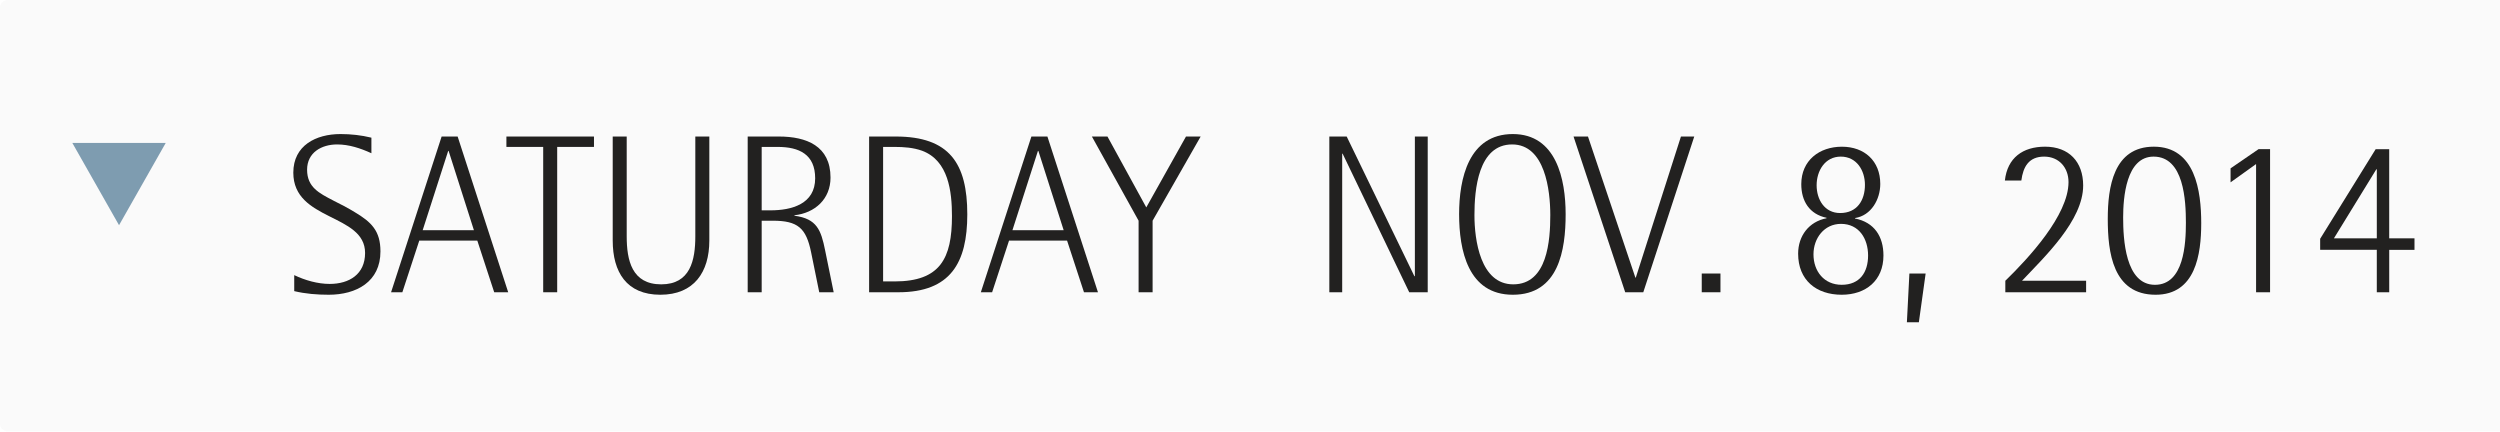
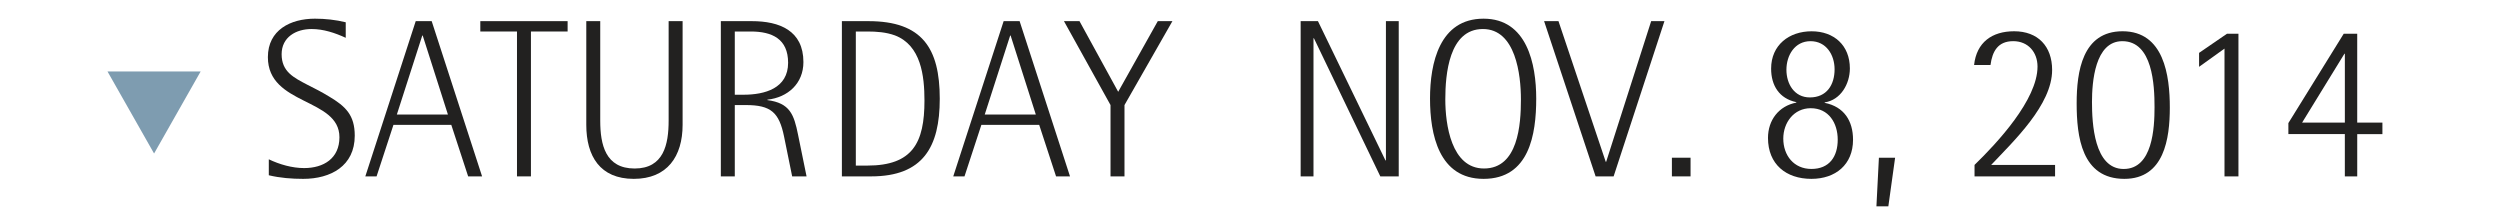
- <svg xmlns="http://www.w3.org/2000/svg" version="1.1" id="Capa_1" x="0px" y="0px" width="166.146px" height="28.667px" viewBox="0 0 166.146 28.667" enable-background="new 0 0 166.146 28.667" xml:space="preserve">
-   <path opacity="0.4" fill="#F2F2F2" d="M166.667,28.167c0,0.276-0.234,0.5-0.521,0.5H0.521c-0.287,0-0.521-0.224-0.521-0.5V0.5  C0,0.224,0.233,0,0.521,0h165.625c0.287,0,0.521,0.224,0.521,0.5V28.167z" />
-   <g>
+ <svg xmlns="http://www.w3.org/2000/svg" version="1.1" x="0px" y="0px" width="166.667px" height="13.754px" viewBox="0 0 166.667 13.754" enable-background="new 0 0 166.667 13.754" xml:space="preserve">
+   <g id="Capa_3">
+     <polygon fill="#7E9CB0" points="13.376,4.765 7.167,4.765 10.272,10.234  " />
+     <line fill="none" x1="7.167" y1="-8127.667" x2="7.167" y2="8255.333" />
+   </g>
+   <g id="Capa_1">
    <g>
-       <path fill="#222120" d="M21.849,19.588c-0.765,0-1.545-0.06-2.295-0.24v-1.064c0.721,0.345,1.561,0.585,2.355,0.585    c1.305,0,2.354-0.646,2.354-2.056c0-2.64-4.77-2.1-4.77-5.339c0-1.815,1.515-2.565,3.135-2.565c0.69,0,1.38,0.075,2.055,0.24    v1.035c-0.72-0.33-1.484-0.585-2.279-0.585c-1.035,0-1.995,0.54-1.995,1.68c0,1.17,0.81,1.56,1.725,2.04    c0.48,0.239,0.976,0.495,1.44,0.779c1.109,0.66,1.71,1.245,1.71,2.61C25.285,18.732,23.679,19.588,21.849,19.588z" />
-       <path fill="#222120" d="M32.844,19.423l-1.124-3.435h-3.855l-1.125,3.435h-0.75l3.36-10.35h1.064l3.36,10.35H32.844z     M29.815,10.033h-0.03l-1.694,5.265h3.404L29.815,10.033z" />
-       <path fill="#222120" d="M37.03,9.764v9.659H36.1V9.764h-2.445v-0.69h5.82v0.69H37.03z" />
-       <path fill="#222120" d="M43.885,19.588c-2.25,0-3.165-1.515-3.165-3.6V9.073h0.93v6.63c0,1.604,0.345,3.194,2.295,3.194    c1.935,0,2.265-1.604,2.265-3.194v-6.63h0.931v6.915C47.14,18.088,46.12,19.588,43.885,19.588z" />
-       <path fill="#222120" d="M54.445,19.423c-0.181-0.885-0.36-1.77-0.54-2.655c-0.33-1.619-0.886-2.1-2.55-2.1H50.62v4.755h-0.93    V9.073h2.069c1.845,0,3.436,0.63,3.436,2.729c0,1.426-1.035,2.355-2.4,2.505v0.03c1.5,0.195,1.77,0.96,2.04,2.295l0.57,2.79    H54.445z M51.684,9.764H50.62v4.215h0.585c1.41,0,2.97-0.421,2.97-2.13C54.174,10.258,53.11,9.764,51.684,9.764z" />
-       <path fill="#222120" d="M59.709,19.423H57.76V9.073h1.77c3.57,0,4.755,1.785,4.755,5.175    C64.285,17.458,63.174,19.423,59.709,19.423z M61.285,10.019c-0.585-0.21-1.215-0.255-1.83-0.255H58.69v8.939h0.765    c3.03,0,3.811-1.53,3.811-4.335C63.265,12.733,63.04,10.678,61.285,10.019z" />
-       <path fill="#222120" d="M72.039,19.423l-1.124-3.435h-3.855l-1.125,3.435h-0.75l3.36-10.35h1.064l3.36,10.35H72.039z     M69.009,10.033h-0.03l-1.694,5.265h3.404L69.009,10.033z" />
-       <path fill="#222120" d="M76.6,14.668v4.755h-0.931v-4.755l-3.104-5.595H73.6l2.58,4.71l2.639-4.71h0.975L76.6,14.668z" />
-       <path fill="#222120" d="M93.655,19.423l-4.426-9.21H89.2v9.21h-0.855V9.073h1.154l4.5,9.284h0.031V9.073h0.854v10.35H93.655z" />
-       <path fill="#222120" d="M100.54,19.588c-2.986,0-3.57-2.97-3.57-5.354c0-2.355,0.629-5.325,3.57-5.325    c2.895,0,3.51,3.015,3.51,5.325C104.05,16.633,103.585,19.588,100.54,19.588z M100.495,9.599c-2.266,0-2.506,3.029-2.506,4.694    c0,1.65,0.391,4.604,2.58,4.604c2.279,0,2.461-2.939,2.461-4.604C103.03,12.658,102.685,9.599,100.495,9.599z" />
-       <path fill="#222120" d="M109.21,19.423h-1.201l-3.434-10.35h0.959l3.15,9.375h0.029l3-9.375h0.885L109.21,19.423z" />
-       <path fill="#222120" d="M113.095,19.423v-1.245h1.244v1.245H113.095z" />
-       <path fill="#222120" d="M122.396,19.588c-1.695,0-2.895-0.975-2.895-2.729c0-1.186,0.719-2.13,1.889-2.355v-0.03    c-1.139-0.239-1.68-1.109-1.68-2.234c0-1.575,1.199-2.49,2.699-2.49s2.551,0.945,2.551,2.476c0,1.02-0.6,2.1-1.68,2.265v0.029    c1.289,0.256,1.891,1.2,1.891,2.46C125.171,18.643,123.999,19.588,122.396,19.588z M122.351,14.878c-1.125,0-1.83,0.96-1.83,2.025    c0,1.125,0.705,2.024,1.875,2.024c1.199,0,1.754-0.825,1.754-1.95C124.149,15.868,123.55,14.878,122.351,14.878z M122.335,10.408    c-1.051,0-1.605,0.945-1.605,1.905c0,0.944,0.525,1.845,1.561,1.845c1.125,0,1.65-0.84,1.65-1.875    C123.94,11.323,123.386,10.408,122.335,10.408z" />
-       <path fill="#222120" d="M127.524,21.418h-0.795l0.166-3.24h1.08L127.524,21.418z" />
-       <path fill="#222120" d="M133.271,19.423v-0.765c1.516-1.471,4.199-4.351,4.199-6.555c0-0.96-0.629-1.695-1.619-1.695    c-1.02,0-1.395,0.675-1.516,1.59h-1.094c0.164-1.515,1.199-2.25,2.67-2.25c1.59,0,2.533,1.005,2.533,2.58    c0,2.325-2.564,4.74-4.064,6.33h4.26v0.765H133.271z" />
-       <path fill="#222120" d="M143.259,19.588c-2.85,0-3.18-2.82-3.18-5.04c0-2.1,0.375-4.8,3.061-4.8c2.76,0,3.15,2.955,3.15,5.085    C146.29,16.903,145.915,19.588,143.259,19.588z M143.124,10.408c-1.83,0-2.023,2.729-2.023,4.05c0,1.41,0.135,4.47,2.113,4.47    c1.936,0,2.057-2.745,2.057-4.125C145.271,13.348,145.149,10.408,143.124,10.408z" />
-       <path fill="#222120" d="M149.935,19.423v-8.52l-1.695,1.215v-0.93l1.859-1.275h0.766v9.51H149.935z" />
-       <path fill="#222120" d="M158.784,16.603v2.82h-0.826v-2.82h-3.764v-0.734l3.689-5.955h0.9v5.925h1.68v0.765H158.784z     M157.958,11.248h-0.029l-2.82,4.59h2.85V11.248z" />
+       <g>
+         <path fill="#222120" d="M20.215,11.924c-0.765,0-1.545-0.06-2.295-0.24V10.62c0.721,0.345,1.561,0.585,2.355,0.585     c1.305,0,2.354-0.646,2.354-2.056c0-2.64-4.77-2.1-4.77-5.339c0-1.815,1.515-2.565,3.135-2.565c0.69,0,1.38,0.075,2.055,0.24     V2.52c-0.72-0.33-1.484-0.585-2.279-0.585c-1.035,0-1.995,0.54-1.995,1.68c0,1.17,0.81,1.56,1.725,2.04     c0.48,0.239,0.976,0.495,1.44,0.779c1.109,0.66,1.71,1.245,1.71,2.61C23.65,11.069,22.045,11.924,20.215,11.924z" />
+         <path fill="#222120" d="M31.21,11.759l-1.124-3.435H26.23l-1.125,3.435h-0.75l3.36-10.35h1.064l3.36,10.35H31.21z M28.181,2.37     h-0.03l-1.694,5.265h3.404L28.181,2.37z" />
+         <path fill="#222120" d="M35.396,2.1v9.659h-0.93V2.1h-2.445V1.41h5.82V2.1H35.396z" />
+         <path fill="#222120" d="M42.251,11.924c-2.25,0-3.165-1.515-3.165-3.6V1.41h0.93v6.63c0,1.604,0.345,3.194,2.295,3.194     c1.935,0,2.265-1.604,2.265-3.194V1.41h0.931v6.915C45.506,10.424,44.485,11.924,42.251,11.924z" />
+         <path fill="#222120" d="M52.811,11.759c-0.181-0.885-0.36-1.77-0.54-2.655c-0.33-1.619-0.886-2.1-2.55-2.1h-0.735v4.755h-0.93     V1.41h2.069c1.845,0,3.436,0.63,3.436,2.729c0,1.426-1.035,2.355-2.4,2.505v0.03c1.5,0.195,1.77,0.96,2.04,2.295l0.57,2.79     H52.811z M50.05,2.1h-1.064v4.215h0.585c1.41,0,2.97-0.421,2.97-2.13C52.54,2.594,51.476,2.1,50.05,2.1z" />
+         <path fill="#222120" d="M58.075,11.759h-1.949V1.41h1.77c3.57,0,4.755,1.785,4.755,5.175C62.65,9.794,61.54,11.759,58.075,11.759     z M59.65,2.355C59.065,2.145,58.436,2.1,57.82,2.1h-0.765v8.939h0.765c3.03,0,3.811-1.53,3.811-4.335     C61.631,5.07,61.405,3.014,59.65,2.355z" />
+         <path fill="#222120" d="M70.404,11.759L69.28,8.325h-3.855L64.3,11.759h-0.75l3.36-10.35h1.064l3.36,10.35H70.404z M67.375,2.37     h-0.03L65.65,7.634h3.404L67.375,2.37z" />
+         <path fill="#222120" d="M74.966,7.004v4.755h-0.931V7.004L70.931,1.41h1.035l2.58,4.71l2.64-4.71h0.975L74.966,7.004z" />
+         <path fill="#222120" d="M92.021,11.759l-4.426-9.21h-0.029v9.21H86.71V1.41h1.154l4.5,9.284h0.031V1.41h0.854v10.35H92.021z" />
+         <path fill="#222120" d="M98.905,11.924c-2.986,0-3.57-2.97-3.57-5.354c0-2.355,0.629-5.325,3.57-5.325     c2.895,0,3.51,3.015,3.51,5.325C102.415,8.969,101.95,11.924,98.905,11.924z M98.86,1.935c-2.266,0-2.506,3.029-2.506,4.694     c0,1.65,0.391,4.604,2.58,4.604c2.279,0,2.461-2.939,2.461-4.604C101.396,4.995,101.05,1.935,98.86,1.935z" />
+         <path fill="#222120" d="M107.575,11.759h-1.201L102.94,1.41h0.959l3.15,9.375h0.029l3-9.375h0.885L107.575,11.759z" />
+         <path fill="#222120" d="M111.46,11.759v-1.245h1.244v1.245H111.46z" />
+         <path fill="#222120" d="M120.761,11.924c-1.695,0-2.895-0.975-2.895-2.729c0-1.186,0.719-2.13,1.889-2.355v-0.03     c-1.139-0.239-1.68-1.109-1.68-2.234c0-1.575,1.199-2.49,2.699-2.49s2.551,0.945,2.551,2.476c0,1.02-0.6,2.1-1.68,2.265v0.029     c1.289,0.256,1.891,1.2,1.891,2.46C123.536,10.979,122.364,11.924,120.761,11.924z M120.716,7.214c-1.125,0-1.83,0.96-1.83,2.025     c0,1.125,0.705,2.024,1.875,2.024c1.199,0,1.754-0.825,1.754-1.95C122.515,8.205,121.915,7.214,120.716,7.214z M120.7,2.745     c-1.051,0-1.605,0.945-1.605,1.905c0,0.944,0.525,1.845,1.561,1.845c1.125,0,1.65-0.84,1.65-1.875     C122.306,3.66,121.751,2.745,120.7,2.745z" />
+         <path fill="#222120" d="M125.89,13.754h-0.795l0.166-3.24h1.08L125.89,13.754z" />
+         <path fill="#222120" d="M131.636,11.759v-0.765c1.516-1.471,4.199-4.351,4.199-6.555c0-0.96-0.629-1.695-1.619-1.695     c-1.02,0-1.395,0.675-1.516,1.59h-1.094c0.164-1.515,1.199-2.25,2.67-2.25c1.59,0,2.533,1.005,2.533,2.58     c0,2.325-2.564,4.74-4.064,6.33h4.26v0.765H131.636z" />
+         <path fill="#222120" d="M141.624,11.924c-2.85,0-3.18-2.82-3.18-5.04c0-2.1,0.375-4.8,3.061-4.8c2.76,0,3.15,2.955,3.15,5.085     C144.655,9.24,144.28,11.924,141.624,11.924z M141.489,2.745c-1.83,0-2.023,2.729-2.023,4.05c0,1.41,0.135,4.47,2.113,4.47     c1.936,0,2.057-2.745,2.057-4.125C143.636,5.684,143.515,2.745,141.489,2.745z" />
+         <path fill="#222120" d="M148.3,11.759V3.24l-1.695,1.215v-0.93l1.859-1.275h0.766v9.51H148.3z" />
+         <path fill="#222120" d="M157.149,8.939v2.82h-0.826v-2.82h-3.764V8.205l3.689-5.955h0.9v5.925h1.68v0.765H157.149z      M156.323,3.584h-0.029l-2.82,4.59h2.85V3.584z" />
+       </g>
    </g>
  </g>
-   <polygon fill="#7E9CB0" points="11.015,9.498 4.806,9.498 7.911,14.967 " />
+   <g id="Capa_2" display="none">
+     <g display="inline">
+       <g>
+         <path fill="#222120" d="M19.66,11.924c-0.765,0-1.545-0.06-2.295-0.24V10.62c0.721,0.345,1.561,0.585,2.355,0.585     c1.305,0,2.354-0.646,2.354-2.056c0-2.64-4.77-2.1-4.77-5.339c0-1.815,1.515-2.565,3.135-2.565c0.69,0,1.38,0.075,2.055,0.24     V2.52c-0.72-0.33-1.484-0.585-2.279-0.585c-1.035,0-1.995,0.54-1.995,1.68c0,1.17,0.81,1.56,1.725,2.04     c0.48,0.239,0.976,0.495,1.44,0.779c1.109,0.66,1.71,1.245,1.71,2.61C23.095,11.069,21.49,11.924,19.66,11.924z" />
+         <path fill="#222120" d="M28.076,11.924c-2.25,0-3.165-1.515-3.165-3.6V1.41h0.93v6.63c0,1.604,0.345,3.194,2.295,3.194     c1.935,0,2.265-1.604,2.265-3.194V1.41h0.931v6.915C31.331,10.424,30.31,11.924,28.076,11.924z" />
+         <path fill="#222120" d="M39.19,11.759l-4.425-9.21h-0.03v9.21H33.88V1.41h1.154l4.5,9.284h0.03V1.41h0.854v10.35H39.19z" />
+         <path fill="#222120" d="M45.009,11.759H43.06V1.41h1.77c3.57,0,4.756,1.785,4.756,5.175     C49.585,9.794,48.474,11.759,45.009,11.759z M46.585,2.355C45.999,2.145,45.37,2.1,44.755,2.1h-0.766v8.939h0.766     c3.029,0,3.811-1.53,3.811-4.335C48.565,5.07,48.339,3.014,46.585,2.355z" />
+         <path fill="#222120" d="M57.339,11.759l-1.125-3.435h-3.855l-1.125,3.435h-0.75l3.361-10.35h1.064l3.359,10.35H57.339z      M54.31,2.37h-0.031l-1.693,5.265h3.404L54.31,2.37z" />
+         <path fill="#222120" d="M61.899,7.004v4.755h-0.93V7.004L57.864,1.41h1.035l2.58,4.71l2.641-4.71h0.975L61.899,7.004z" />
+         <path fill="#222120" d="M75.339,11.759l-4.424-9.21h-0.031v9.21H70.03V1.41h1.154l4.5,9.284h0.029V1.41h0.855v10.35H75.339z" />
+         <path fill="#222120" d="M82.224,11.924c-2.984,0-3.57-2.97-3.57-5.354c0-2.355,0.631-5.325,3.57-5.325     c2.895,0,3.51,3.015,3.51,5.325C85.733,8.969,85.269,11.924,82.224,11.924z M82.179,1.935c-2.264,0-2.504,3.029-2.504,4.694     c0,1.65,0.389,4.604,2.58,4.604c2.279,0,2.459-2.939,2.459-4.604C84.714,4.995,84.368,1.935,82.179,1.935z" />
+         <path fill="#222120" d="M90.894,11.759h-1.199L86.259,1.41h0.961l3.148,9.375h0.031l3-9.375h0.885L90.894,11.759z" />
+         <path fill="#222120" d="M94.778,11.759v-1.245h1.246v1.245H94.778z" />
+         <path fill="#222120" d="M103.659,11.924c-0.975,0-1.859-0.39-2.324-1.29c-0.121-0.24-0.211-0.51-0.225-0.78h1.094     c0,0.87,0.631,1.41,1.471,1.41c1.994,0,2.145-3.21,2.145-4.62h-0.029c-0.301,0.811-1.41,1.275-2.221,1.275     c-1.695,0-2.594-1.275-2.594-2.865c0-1.755,1.02-2.97,2.818-2.97c2.641,0,3,2.625,3,4.695     C106.794,8.955,106.509,11.924,103.659,11.924z M103.749,2.745c-1.244,0-1.754,1.14-1.754,2.22s0.51,2.295,1.754,2.295     c1.066,0,1.965-0.96,1.965-2.01C105.714,4.11,105.04,2.745,103.749,2.745z" />
+         <path fill="#222120" d="M109.21,13.754h-0.795l0.164-3.24h1.08L109.21,13.754z" />
+         <path fill="#222120" d="M114.954,11.759v-0.765c1.516-1.471,4.201-4.351,4.201-6.555c0-0.96-0.631-1.695-1.621-1.695     c-1.02,0-1.395,0.675-1.514,1.59h-1.096c0.166-1.515,1.199-2.25,2.67-2.25c1.59,0,2.535,1.005,2.535,2.58     c0,2.325-2.564,4.74-4.064,6.33h4.26v0.765H114.954z" />
+         <path fill="#222120" d="M124.944,11.924c-2.85,0-3.18-2.82-3.18-5.04c0-2.1,0.375-4.8,3.061-4.8c2.76,0,3.148,2.955,3.148,5.085     C127.974,9.24,127.599,11.924,124.944,11.924z M124.81,2.745c-1.83,0-2.025,2.729-2.025,4.05c0,1.41,0.135,4.47,2.115,4.47     c1.936,0,2.055-2.745,2.055-4.125C126.954,5.684,126.835,2.745,124.81,2.745z" />
+         <path fill="#222120" d="M131.618,11.759V3.24l-1.693,1.215v-0.93l1.859-1.275h0.766v9.51H131.618z" />
+         <path fill="#222120" d="M140.468,8.939v2.82h-0.824v-2.82h-3.766V8.205l3.691-5.955h0.898v5.925h1.68v0.765H140.468z      M139.644,3.584h-0.029l-2.82,4.59h2.85V3.584z" />
+       </g>
+     </g>
+   </g>
+   <g id="Capa_4" display="none">
+     <g display="inline">
+       <g>
+         <path fill="#222120" d="M24.842,11.759V2.205h-0.029l-3.045,9.555h-0.9l-3.045-9.555h-0.03v9.555h-0.779V1.41h1.38l2.939,9.225     h0.03l2.97-9.225h1.439v10.35H24.842z" />
+         <path fill="#222120" d="M31.428,11.924c-2.985,0-3.57-2.97-3.57-5.354c0-2.355,0.63-5.325,3.57-5.325     c2.895,0,3.51,3.015,3.51,5.325C34.938,8.969,34.473,11.924,31.428,11.924z M31.383,1.935c-2.265,0-2.505,3.029-2.505,4.694     c0,1.65,0.39,4.604,2.58,4.604c2.279,0,2.46-2.939,2.46-4.604C33.918,4.995,33.572,1.935,31.383,1.935z" />
+         <path fill="#222120" d="M42.348,11.759l-4.425-9.21h-0.03v9.21h-0.854V1.41h1.154l4.5,9.284h0.03V1.41h0.854v10.35H42.348z" />
+         <path fill="#222120" d="M48.167,11.759h-1.949V1.41h1.77c3.57,0,4.755,1.785,4.755,5.175     C52.742,9.794,51.632,11.759,48.167,11.759z M49.742,2.355c-0.585-0.21-1.215-0.255-1.83-0.255h-0.765v8.939h0.765     c3.03,0,3.811-1.53,3.811-4.335C51.723,5.07,51.497,3.014,49.742,2.355z" />
+         <path fill="#222120" d="M60.496,11.759l-1.124-3.435h-3.855l-1.125,3.435h-0.75l3.36-10.35h1.064l3.36,10.35H60.496z      M57.467,2.37h-0.03l-1.694,5.265h3.404L57.467,2.37z" />
+         <path fill="#222120" d="M65.058,7.004v4.755h-0.931V7.004L61.022,1.41h1.035l2.58,4.71l2.64-4.71h0.975L65.058,7.004z" />
+         <path fill="#222120" d="M78.497,11.759l-4.425-9.21h-0.03v9.21h-0.854V1.41h1.154l4.5,9.284h0.03V1.41h0.854v10.35H78.497z" />
+         <path fill="#222120" d="M85.382,11.924c-2.985,0-3.57-2.97-3.57-5.354c0-2.355,0.63-5.325,3.57-5.325     c2.895,0,3.51,3.015,3.51,5.325C88.892,8.969,88.427,11.924,85.382,11.924z M85.337,1.935c-2.265,0-2.505,3.029-2.505,4.694     c0,1.65,0.39,4.604,2.58,4.604c2.279,0,2.46-2.939,2.46-4.604C87.872,4.995,87.526,1.935,85.337,1.935z" />
+         <path fill="#222120" d="M94.052,11.759h-1.2L89.417,1.41h0.96l3.149,9.375h0.03l3-9.375h0.885L94.052,11.759z" />
+         <path fill="#222120" d="M97.937,11.759v-1.245h1.245v1.245H97.937z" />
+         <path fill="#222120" d="M107.252,11.759V3.24l-1.694,1.215v-0.93l1.859-1.275h0.766v9.51H107.252z" />
+         <path fill="#222120" d="M113.927,11.924c-2.85,0-3.18-2.82-3.18-5.04c0-2.1,0.375-4.8,3.061-4.8c2.76,0,3.149,2.955,3.149,5.085     C116.957,9.24,116.582,11.924,113.927,11.924z M113.792,2.745c-1.83,0-2.024,2.729-2.024,4.05c0,1.41,0.135,4.47,2.114,4.47     c1.936,0,2.056-2.745,2.056-4.125C115.938,5.684,115.817,2.745,113.792,2.745z" />
+         <path fill="#222120" d="M119.042,13.754h-0.795l0.165-3.24h1.08L119.042,13.754z" />
+         <path fill="#222120" d="M124.787,11.759v-0.765c1.516-1.471,4.2-4.351,4.2-6.555c0-0.96-0.63-1.695-1.62-1.695     c-1.02,0-1.395,0.675-1.515,1.59h-1.095c0.165-1.515,1.199-2.25,2.67-2.25c1.59,0,2.534,1.005,2.534,2.58     c0,2.325-2.564,4.74-4.064,6.33h4.26v0.765H124.787z" />
+         <path fill="#222120" d="M134.776,11.924c-2.85,0-3.18-2.82-3.18-5.04c0-2.1,0.375-4.8,3.061-4.8c2.76,0,3.149,2.955,3.149,5.085     C137.807,9.24,137.432,11.924,134.776,11.924z M134.642,2.745c-1.83,0-2.024,2.729-2.024,4.05c0,1.41,0.135,4.47,2.114,4.47     c1.936,0,2.056-2.745,2.056-4.125C136.787,5.684,136.667,2.745,134.642,2.745z" />
+         <path fill="#222120" d="M141.451,11.759V3.24l-1.694,1.215v-0.93l1.859-1.275h0.766v9.51H141.451z" />
+         <path fill="#222120" d="M150.301,8.939v2.82h-0.825v-2.82h-3.765V8.205l3.69-5.955h0.899v5.925h1.68v0.765H150.301z      M149.476,3.584h-0.029l-2.82,4.59h2.85V3.584z" />
+       </g>
+     </g>
+   </g>
+   <g id="Capa_5" display="none">
+     <g display="inline">
+       <g>
+         <path fill="#222120" d="M20.343,2.1v9.659h-0.93V2.1h-2.445V1.41h5.82V2.1H20.343z" />
+         <path fill="#222120" d="M27.199,11.924c-2.25,0-3.165-1.515-3.165-3.6V1.41h0.93v6.63c0,1.604,0.345,3.194,2.295,3.194     c1.935,0,2.265-1.604,2.265-3.194V1.41h0.931v6.915C30.454,10.424,29.433,11.924,27.199,11.924z" />
+         <path fill="#222120" d="M33.003,11.759V1.41h4.59V2.1h-3.66V6h3.479v0.69h-3.479v4.35h3.795v0.72H33.003z" />
+         <path fill="#222120" d="M41.297,11.924c-0.765,0-1.545-0.06-2.295-0.24V10.62c0.721,0.345,1.561,0.585,2.355,0.585     c1.305,0,2.354-0.646,2.354-2.056c0-2.64-4.77-2.1-4.77-5.339c0-1.815,1.515-2.565,3.135-2.565c0.69,0,1.38,0.075,2.055,0.24     V2.52c-0.72-0.33-1.484-0.585-2.279-0.585c-1.035,0-1.995,0.54-1.995,1.68c0,1.17,0.81,1.56,1.725,2.04     c0.48,0.239,0.976,0.495,1.44,0.779c1.109,0.66,1.71,1.245,1.71,2.61C44.733,11.069,43.127,11.924,41.297,11.924z" />
+         <path fill="#222120" d="M48.573,11.759h-1.949V1.41h1.77c3.57,0,4.755,1.785,4.755,5.175     C53.148,9.794,52.038,11.759,48.573,11.759z M50.148,2.355c-0.585-0.21-1.215-0.255-1.83-0.255h-0.765v8.939h0.765     c3.03,0,3.811-1.53,3.811-4.335C52.128,5.07,51.903,3.014,50.148,2.355z" />
+         <path fill="#222120" d="M60.902,11.759l-1.124-3.435h-3.855l-1.125,3.435h-0.75l3.36-10.35h1.064l3.36,10.35H60.902z      M57.873,2.37h-0.03l-1.694,5.265h3.404L57.873,2.37z" />
+         <path fill="#222120" d="M65.463,7.004v4.755h-0.931V7.004L61.428,1.41h1.035l2.58,4.71l2.64-4.71h0.975L65.463,7.004z" />
+         <path fill="#222120" d="M82.518,11.759l-4.425-9.21h-0.03v9.21h-0.854V1.41h1.154l4.5,9.284h0.03V1.41h0.854v10.35H82.518z" />
+         <path fill="#222120" d="M89.402,11.924c-2.984,0-3.57-2.97-3.57-5.354c0-2.355,0.631-5.325,3.57-5.325     c2.895,0,3.51,3.015,3.51,5.325C92.912,8.969,92.447,11.924,89.402,11.924z M89.357,1.935c-2.264,0-2.504,3.029-2.504,4.694     c0,1.65,0.389,4.604,2.58,4.604c2.279,0,2.459-2.939,2.459-4.604C91.893,4.995,91.547,1.935,89.357,1.935z" />
+         <path fill="#222120" d="M98.072,11.759h-1.199L93.438,1.41h0.961l3.148,9.375h0.031l3-9.375h0.885L98.072,11.759z" />
+         <path fill="#222120" d="M101.957,11.759v-1.245h1.246v1.245H101.957z" />
+         <path fill="#222120" d="M107.658,11.759V3.24l-1.695,1.215v-0.93l1.859-1.275h0.766v9.51H107.658z" />
+         <path fill="#222120" d="M113.223,11.759V3.24l-1.695,1.215v-0.93l1.859-1.275h0.766v9.51H113.223z" />
+         <path fill="#222120" d="M118.338,13.754h-0.795l0.164-3.24h1.08L118.338,13.754z" />
+         <path fill="#222120" d="M124.082,11.759v-0.765c1.516-1.471,4.201-4.351,4.201-6.555c0-0.96-0.631-1.695-1.621-1.695     c-1.02,0-1.395,0.675-1.514,1.59h-1.096c0.166-1.515,1.199-2.25,2.67-2.25c1.59,0,2.535,1.005,2.535,2.58     c0,2.325-2.564,4.74-4.064,6.33h4.26v0.765H124.082z" />
+         <path fill="#222120" d="M134.072,11.924c-2.85,0-3.18-2.82-3.18-5.04c0-2.1,0.375-4.8,3.061-4.8c2.76,0,3.148,2.955,3.148,5.085     C137.102,9.24,136.727,11.924,134.072,11.924z M133.938,2.745c-1.83,0-2.025,2.729-2.025,4.05c0,1.41,0.135,4.47,2.115,4.47     c1.936,0,2.055-2.745,2.055-4.125C136.082,5.684,135.963,2.745,133.938,2.745z" />
+         <path fill="#222120" d="M140.746,11.759V3.24l-1.693,1.215v-0.93l1.859-1.275h0.766v9.51H140.746z" />
+         <path fill="#222120" d="M149.596,8.939v2.82h-0.824v-2.82h-3.766V8.205l3.691-5.955h0.898v5.925h1.68v0.765H149.596z      M148.771,3.584h-0.029l-2.82,4.59h2.85V3.584z" />
+       </g>
+     </g>
+   </g>
</svg>
